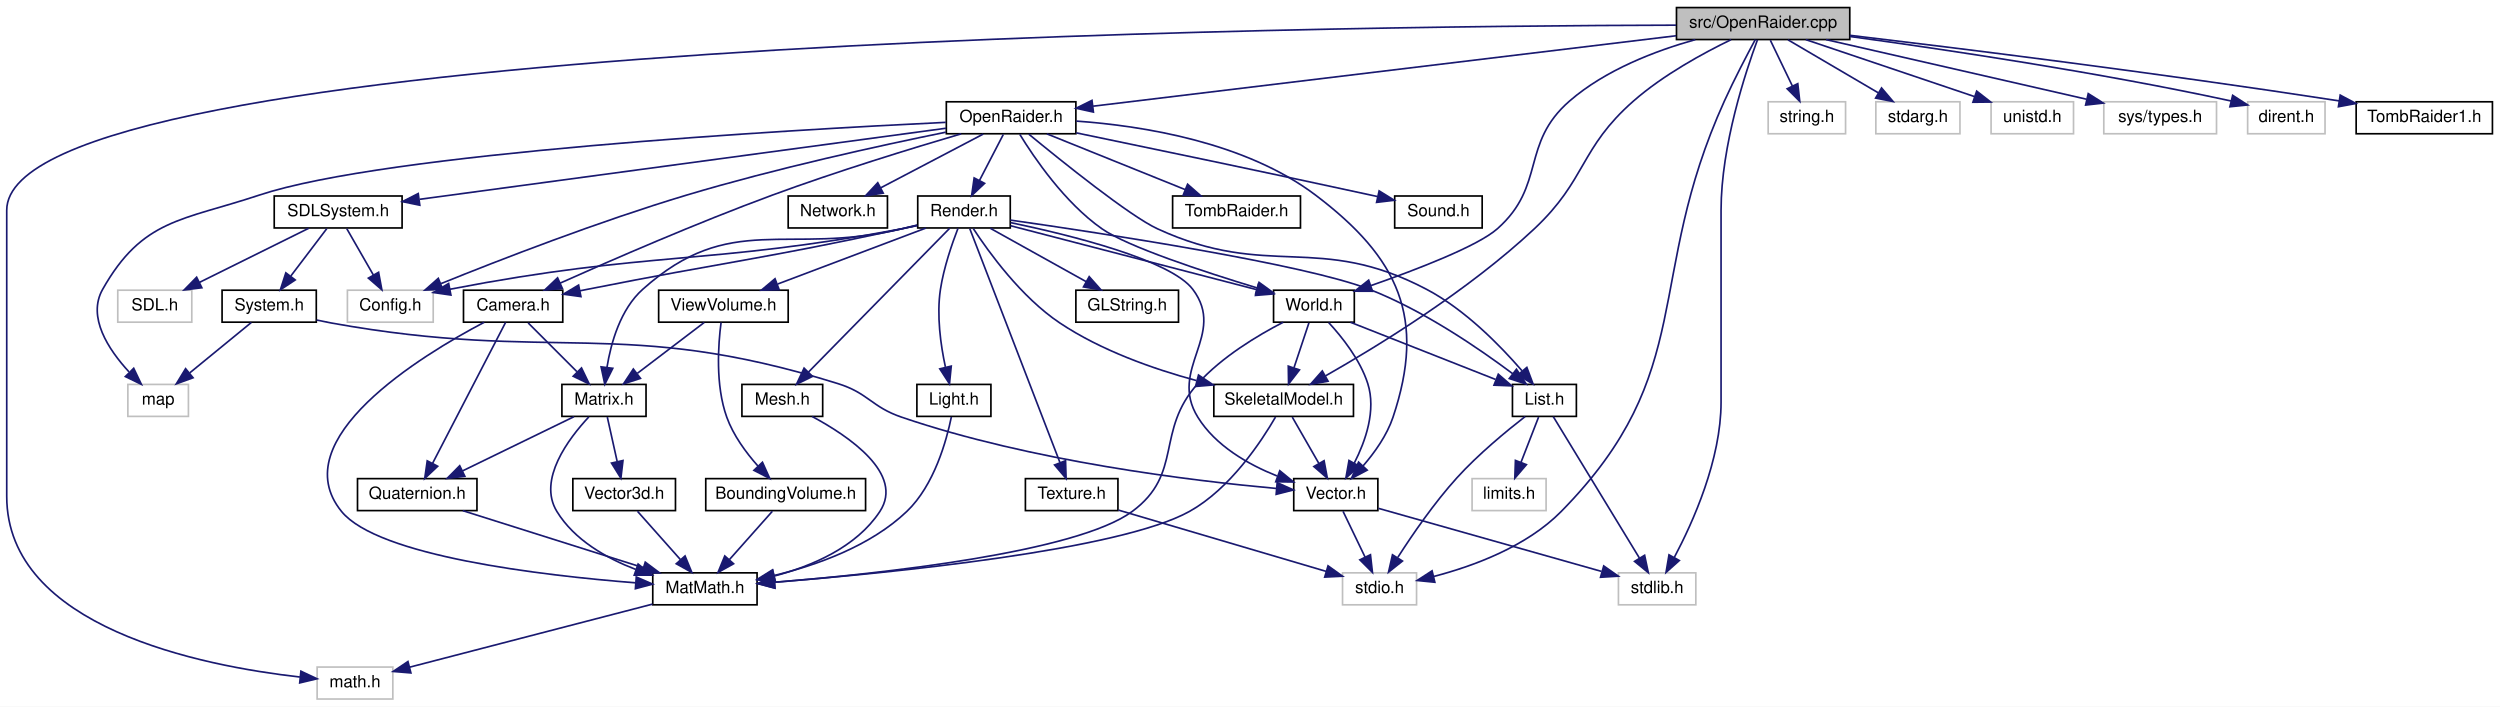
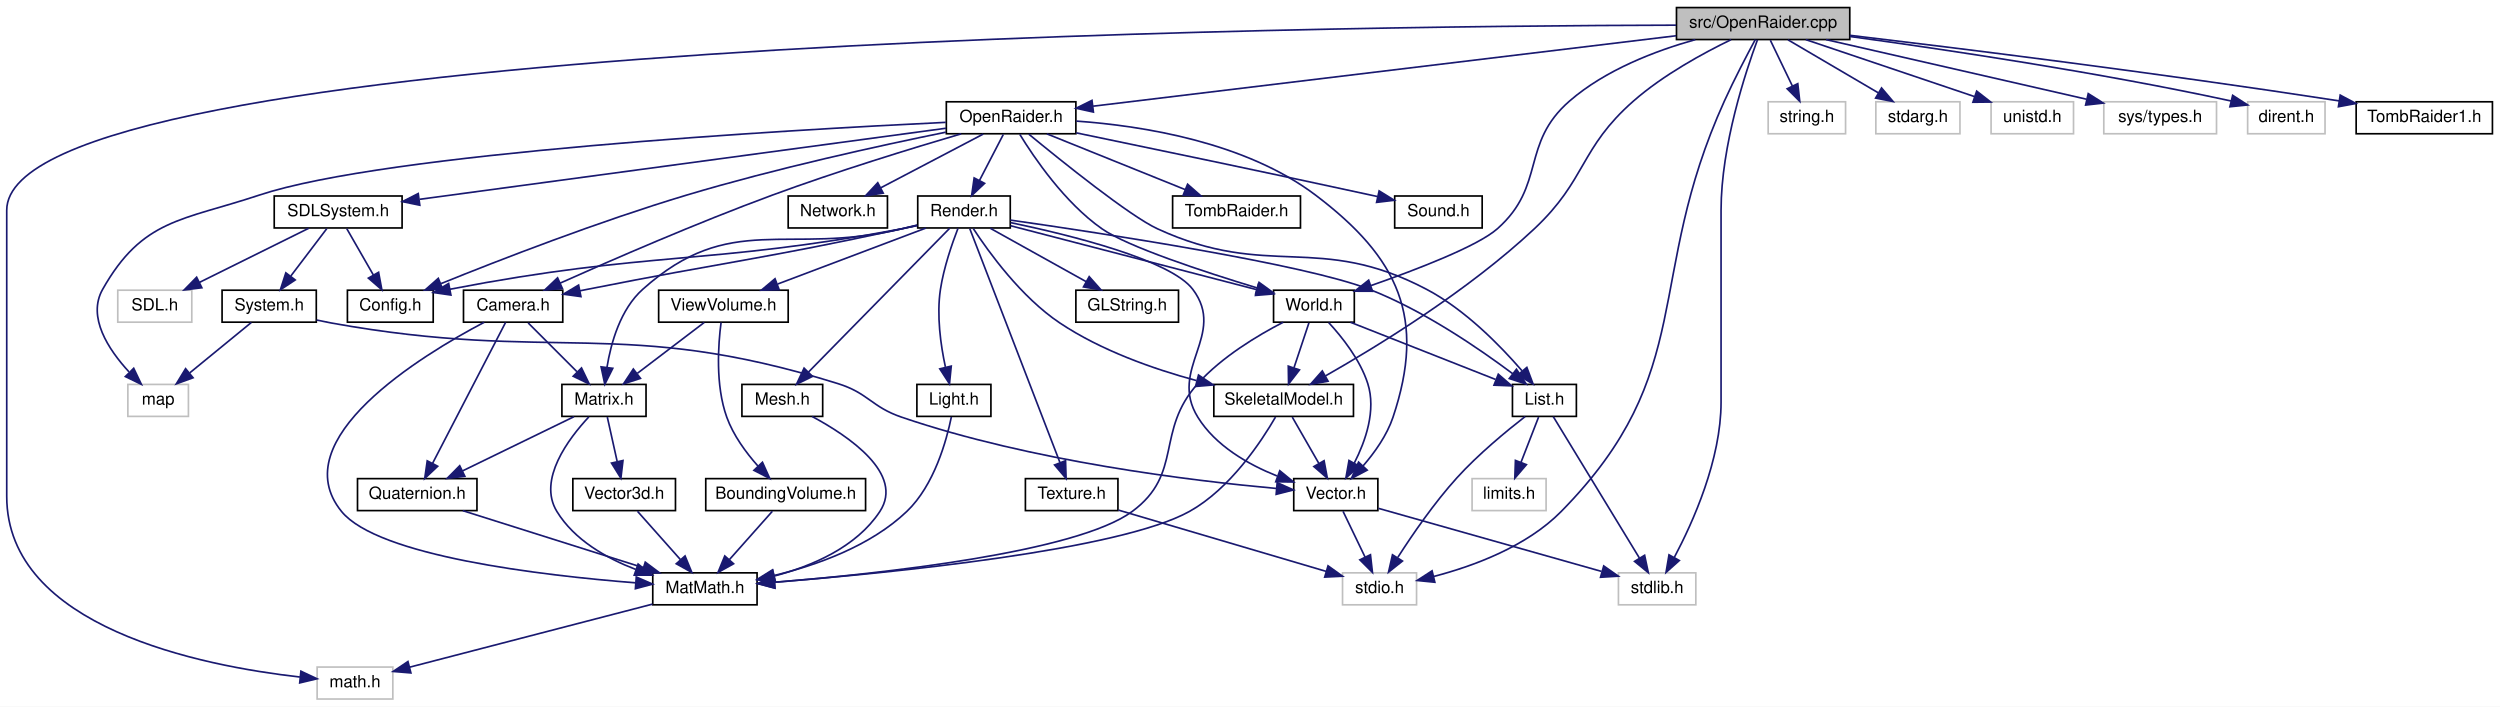
<svg xmlns="http://www.w3.org/2000/svg" xmlns:xlink="http://www.w3.org/1999/xlink" width="1486pt" height="420pt" viewBox="0.00 0.00 1486.00 420.00">
  <g id="graph0" class="graph" transform="scale(1 1) rotate(0) translate(4 416)">
    <polygon fill="white" stroke="none" points="-4,4 -4,-416 1482,-416 1482,4 -4,4" />
    <g id="node1" class="node">
      <polygon fill="#bfbfbf" stroke="black" points="992.5,-392.5 992.5,-411.5 1095.5,-411.5 1095.5,-392.5 992.5,-392.5" />
      <text text-anchor="middle" x="1044" y="-399.5" font-family="Helvetica,sans-Serif" font-size="10.00">src/OpenRaider.cpp</text>
    </g>
    <g id="node2" class="node">
      <polygon fill="white" stroke="#bfbfbf" points="958,-56.5 958,-75.5 1004,-75.5 1004,-56.5 958,-56.5" />
      <text text-anchor="middle" x="981" y="-63.5" font-family="Helvetica,sans-Serif" font-size="10.00">stdlib.h</text>
    </g>
    <g id="edge1" class="edge">
      <path fill="none" stroke="midnightblue" d="M1040.63,-392.313C1033.8,-373.923 1019,-329.581 1019,-291 1019,-291 1019,-291 1019,-177 1019,-142.813 1002.4,-105.764 991.143,-84.571" />
      <polygon fill="midnightblue" stroke="midnightblue" points="994.181,-82.832 986.284,-75.769 988.053,-86.215 994.181,-82.832" />
    </g>
    <g id="node3" class="node">
      <polygon fill="white" stroke="#bfbfbf" points="1047,-336.5 1047,-355.5 1093,-355.5 1093,-336.5 1047,-336.5" />
      <text text-anchor="middle" x="1070" y="-343.5" font-family="Helvetica,sans-Serif" font-size="10.00">string.h</text>
    </g>
    <g id="edge2" class="edge">
      <path fill="none" stroke="midnightblue" d="M1048.29,-392.083C1051.85,-384.691 1057.02,-373.953 1061.42,-364.811" />
      <polygon fill="midnightblue" stroke="midnightblue" points="1064.6,-366.279 1065.79,-355.751 1058.29,-363.243 1064.6,-366.279" />
    </g>
    <g id="node4" class="node">
      <polygon fill="white" stroke="#bfbfbf" points="794,-56.5 794,-75.5 838,-75.5 838,-56.5 794,-56.5" />
      <text text-anchor="middle" x="816" y="-63.5" font-family="Helvetica,sans-Serif" font-size="10.00">stdio.h</text>
    </g>
    <g id="edge3" class="edge">
      <path fill="none" stroke="midnightblue" d="M1039.35,-392.491C1034.52,-383.528 1026.87,-368.947 1021,-356 972.836,-249.703 1005.84,-195.193 924,-112 903.526,-91.187 871.998,-79.56 848.282,-73.365" />
      <polygon fill="midnightblue" stroke="midnightblue" points="848.871,-69.906 838.328,-70.959 847.226,-76.71 848.871,-69.906" />
    </g>
    <g id="node5" class="node">
      <polygon fill="white" stroke="#bfbfbf" points="1111,-336.5 1111,-355.5 1161,-355.5 1161,-336.5 1111,-336.5" />
      <text text-anchor="middle" x="1136" y="-343.5" font-family="Helvetica,sans-Serif" font-size="10.00">stdarg.h</text>
    </g>
    <g id="edge4" class="edge">
      <path fill="none" stroke="midnightblue" d="M1058.78,-392.324C1073.27,-383.822 1095.57,-370.729 1112.49,-360.797" />
      <polygon fill="midnightblue" stroke="midnightblue" points="1114.4,-363.735 1121.26,-355.655 1110.86,-357.698 1114.4,-363.735" />
    </g>
    <g id="node6" class="node">
      <polygon fill="white" stroke="#bfbfbf" points="1179.5,-336.5 1179.5,-355.5 1228.5,-355.5 1228.5,-336.5 1179.5,-336.5" />
      <text text-anchor="middle" x="1204" y="-343.5" font-family="Helvetica,sans-Serif" font-size="10.00">unistd.h</text>
    </g>
    <g id="edge5" class="edge">
      <path fill="none" stroke="midnightblue" d="M1069.35,-392.444C1096.43,-383.306 1139.5,-368.769 1169.62,-358.604" />
      <polygon fill="midnightblue" stroke="midnightblue" points="1170.94,-361.853 1179.29,-355.339 1168.7,-355.221 1170.94,-361.853" />
    </g>
    <g id="node7" class="node">
      <polygon fill="white" stroke="#bfbfbf" points="184.5,-0.5 184.5,-19.5 229.5,-19.5 229.5,-0.5 184.5,-0.5" />
      <text text-anchor="middle" x="207" y="-7.5" font-family="Helvetica,sans-Serif" font-size="10.00">math.h</text>
    </g>
    <g id="edge6" class="edge">
      <path fill="none" stroke="midnightblue" d="M992.228,-401.044C781.57,-400.551 0,-391.923 0,-291 0,-291 0,-291 0,-121 0,-43.035 115.924,-20.157 174.27,-13.58" />
      <polygon fill="midnightblue" stroke="midnightblue" points="174.864,-17.038 184.453,-12.532 174.148,-10.074 174.864,-17.038" />
    </g>
    <g id="node8" class="node">
      <polygon fill="white" stroke="#bfbfbf" points="1246.5,-336.5 1246.5,-355.5 1313.5,-355.5 1313.5,-336.5 1246.5,-336.5" />
      <text text-anchor="middle" x="1280" y="-343.5" font-family="Helvetica,sans-Serif" font-size="10.00">sys/types.h</text>
    </g>
    <g id="edge7" class="edge">
      <path fill="none" stroke="midnightblue" d="M1081.39,-392.444C1123.48,-382.815 1191.76,-367.191 1236.27,-357.005" />
      <polygon fill="midnightblue" stroke="midnightblue" points="1237.25,-360.371 1246.22,-354.729 1235.69,-353.548 1237.25,-360.371" />
    </g>
    <g id="node9" class="node">
      <polygon fill="white" stroke="#bfbfbf" points="1332,-336.5 1332,-355.5 1378,-355.5 1378,-336.5 1332,-336.5" />
      <text text-anchor="middle" x="1355" y="-343.5" font-family="Helvetica,sans-Serif" font-size="10.00">dirent.h</text>
    </g>
    <g id="edge8" class="edge">
      <path fill="none" stroke="midnightblue" d="M1095.54,-394.32C1151.58,-386.672 1243.64,-372.979 1322,-356 1322.1,-355.978 1322.2,-355.956 1322.31,-355.934" />
      <polygon fill="midnightblue" stroke="midnightblue" points="1323.09,-359.345 1332,-353.607 1321.46,-352.538 1323.09,-359.345" />
    </g>
    <g id="node10" class="node">
      <g id="a_node10">
        <a xlink:href="_world_8h.html" target="_top" xlink:title="The game world (model) ">
          <polygon fill="white" stroke="black" points="753,-224.5 753,-243.5 801,-243.5 801,-224.5 753,-224.5" />
          <text text-anchor="middle" x="777" y="-231.5" font-family="Helvetica,sans-Serif" font-size="10.00">World.h</text>
        </a>
      </g>
    </g>
    <g id="edge9" class="edge">
      <path fill="none" stroke="midnightblue" d="M1003.7,-392.453C979.834,-385.754 950.217,-374.402 929,-356 899.681,-330.572 915.082,-305.699 886,-280 874.386,-269.737 838.383,-255.873 810.902,-246.258" />
      <polygon fill="midnightblue" stroke="midnightblue" points="811.818,-242.872 801.224,-242.922 809.537,-249.49 811.818,-242.872" />
    </g>
    <g id="node11" class="node">
      <g id="a_node11">
        <a xlink:href="_skeletal_model_8h.html" target="_top" xlink:title="This is the factored out skeletal model class. ">
          <polygon fill="white" stroke="black" points="717.5,-168.5 717.5,-187.5 800.5,-187.5 800.5,-168.5 717.5,-168.5" />
          <text text-anchor="middle" x="759" y="-175.5" font-family="Helvetica,sans-Serif" font-size="10.00">SkeletalModel.h</text>
        </a>
      </g>
    </g>
    <g id="edge22" class="edge">
      <path fill="none" stroke="midnightblue" d="M1024.96,-392.436C1008.52,-384.47 984.697,-371.515 967,-356 934.845,-327.811 939.195,-309.247 908,-280 868.745,-243.196 814.888,-210.209 783.832,-192.554" />
      <polygon fill="midnightblue" stroke="midnightblue" points="785.401,-189.421 774.967,-187.58 781.975,-195.526 785.401,-189.421" />
    </g>
    <g id="node16" class="node">
      <g id="a_node16">
        <a xlink:href="_tomb_raider1_8h.html" target="_top" xlink:title="Tomb Raider 1 items and states. ">
          <polygon fill="white" stroke="black" points="1396.5,-336.5 1396.5,-355.5 1477.5,-355.5 1477.5,-336.5 1396.5,-336.5" />
          <text text-anchor="middle" x="1437" y="-343.5" font-family="Helvetica,sans-Serif" font-size="10.00">TombRaider1.h</text>
        </a>
      </g>
    </g>
    <g id="edge23" class="edge">
      <path fill="none" stroke="midnightblue" d="M1095.54,-395.015C1160.77,-387.267 1276.83,-372.908 1386.46,-356.017" />
      <polygon fill="midnightblue" stroke="midnightblue" points="1387.02,-359.472 1396.37,-354.481 1385.95,-352.554 1387.02,-359.472" />
    </g>
    <g id="node17" class="node">
      <g id="a_node17">
        <a xlink:href="_open_raider_8h.html" target="_top" xlink:title="Main Game Singleton. ">
          <polygon fill="white" stroke="black" points="558.5,-336.5 558.5,-355.5 635.5,-355.5 635.5,-336.5 558.5,-336.5" />
          <text text-anchor="middle" x="597" y="-343.5" font-family="Helvetica,sans-Serif" font-size="10.00">OpenRaider.h</text>
        </a>
      </g>
    </g>
    <g id="edge24" class="edge">
      <path fill="none" stroke="midnightblue" d="M992.287,-394.753C905.256,-384.239 730.712,-363.153 645.729,-352.887" />
      <polygon fill="midnightblue" stroke="midnightblue" points="645.923,-349.385 635.575,-351.66 645.084,-356.334 645.923,-349.385" />
    </g>
    <g id="edge10" class="edge">
      <path fill="none" stroke="midnightblue" d="M774.028,-224.083C771.616,-216.849 768.136,-206.409 765.132,-197.397" />
      <polygon fill="midnightblue" stroke="midnightblue" points="768.4,-196.131 761.917,-187.751 761.759,-198.345 768.4,-196.131" />
    </g>
    <g id="node12" class="node">
      <g id="a_node12">
        <a xlink:href="_vector_8h.html" target="_top" xlink:title="Template Vector. ">
          <polygon fill="white" stroke="black" points="765,-112.5 765,-131.5 815,-131.5 815,-112.5 765,-112.5" />
          <text text-anchor="middle" x="790" y="-119.5" font-family="Helvetica,sans-Serif" font-size="10.00">Vector.h</text>
        </a>
      </g>
    </g>
    <g id="edge20" class="edge">
      <path fill="none" stroke="midnightblue" d="M785.751,-224.286C793.563,-215.84 804.451,-202.246 809,-188 814.073,-172.114 807.691,-153.877 800.991,-140.771" />
      <polygon fill="midnightblue" stroke="midnightblue" points="803.94,-138.876 795.99,-131.873 797.838,-142.306 803.94,-138.876" />
    </g>
    <g id="node13" class="node">
      <g id="a_node13">
        <a xlink:href="_mat_math_8h.html" target="_top" xlink:title="Vector and Matrix math. ">
          <polygon fill="white" stroke="black" points="384,-56.5 384,-75.5 446,-75.5 446,-56.5 384,-56.5" />
          <text text-anchor="middle" x="415" y="-63.5" font-family="Helvetica,sans-Serif" font-size="10.00">MatMath.h</text>
        </a>
      </g>
    </g>
    <g id="edge21" class="edge">
      <path fill="none" stroke="midnightblue" d="M758.694,-224.44C743.583,-216.646 722.362,-203.936 708,-188 682.583,-159.798 699.542,-134.551 669,-112 635.896,-87.558 519.431,-75.018 456.345,-69.888" />
      <polygon fill="midnightblue" stroke="midnightblue" points="456.573,-66.395 446.329,-69.1 456.024,-73.374 456.573,-66.395" />
    </g>
    <g id="node14" class="node">
      <g id="a_node14">
        <a xlink:href="_list_8h.html" target="_top" xlink:title="Template list. ">
          <polygon fill="white" stroke="black" points="895,-168.5 895,-187.5 933,-187.5 933,-168.5 895,-168.5" />
          <text text-anchor="middle" x="914" y="-175.5" font-family="Helvetica,sans-Serif" font-size="10.00">List.h</text>
        </a>
      </g>
    </g>
    <g id="edge16" class="edge">
      <path fill="none" stroke="midnightblue" d="M798.708,-224.444C822.021,-215.255 859.184,-200.606 884.991,-190.434" />
      <polygon fill="midnightblue" stroke="midnightblue" points="886.589,-193.567 894.609,-186.643 884.022,-187.054 886.589,-193.567" />
    </g>
    <g id="edge11" class="edge">
      <path fill="none" stroke="midnightblue" d="M764.119,-168.083C768.408,-160.613 774.658,-149.724 779.942,-140.52" />
      <polygon fill="midnightblue" stroke="midnightblue" points="783.033,-142.166 784.976,-131.751 776.962,-138.681 783.033,-142.166" />
    </g>
    <g id="edge14" class="edge">
      <path fill="none" stroke="midnightblue" d="M754.16,-168.097C745.805,-153.674 727.216,-125.46 703,-112 661.453,-88.906 525.798,-75.474 456.523,-69.959" />
      <polygon fill="midnightblue" stroke="midnightblue" points="456.643,-66.458 446.401,-69.172 456.1,-73.437 456.643,-66.458" />
    </g>
    <g id="edge12" class="edge">
      <path fill="none" stroke="midnightblue" d="M815.363,-113.829C849.497,-104.179 910.274,-86.996 947.952,-76.343" />
      <polygon fill="midnightblue" stroke="midnightblue" points="949.255,-79.612 957.925,-73.524 947.35,-72.876 949.255,-79.612" />
    </g>
    <g id="edge13" class="edge">
      <path fill="none" stroke="midnightblue" d="M794.293,-112.083C797.852,-104.691 803.022,-93.953 807.424,-84.811" />
      <polygon fill="midnightblue" stroke="midnightblue" points="810.602,-86.279 811.787,-75.751 804.295,-83.243 810.602,-86.279" />
    </g>
    <g id="edge15" class="edge">
      <path fill="none" stroke="midnightblue" d="M383.86,-56.916C345.056,-46.841 279.055,-29.707 239.588,-19.46" />
      <polygon fill="midnightblue" stroke="midnightblue" points="240.24,-16.014 229.681,-16.888 238.481,-22.789 240.24,-16.014" />
    </g>
    <g id="edge17" class="edge">
      <path fill="none" stroke="midnightblue" d="M919.257,-168.368C930.265,-150.296 955.92,-108.176 970.458,-84.307" />
      <polygon fill="midnightblue" stroke="midnightblue" points="973.554,-85.953 975.767,-75.591 967.576,-82.311 973.554,-85.953" />
    </g>
    <g id="edge19" class="edge">
      <path fill="none" stroke="midnightblue" d="M902.545,-168.408C891.51,-159.839 874.673,-145.972 862,-132 848.547,-117.168 835.592,-98.311 826.878,-84.733" />
      <polygon fill="midnightblue" stroke="midnightblue" points="829.619,-82.517 821.335,-75.911 823.692,-86.241 829.619,-82.517" />
    </g>
    <g id="node15" class="node">
      <polygon fill="white" stroke="#bfbfbf" points="871,-112.5 871,-131.5 915,-131.5 915,-112.5 871,-112.5" />
      <text text-anchor="middle" x="893" y="-119.5" font-family="Helvetica,sans-Serif" font-size="10.00">limits.h</text>
    </g>
    <g id="edge18" class="edge">
      <path fill="none" stroke="midnightblue" d="M910.532,-168.083C907.688,-160.77 903.571,-150.181 900.04,-141.103" />
      <polygon fill="midnightblue" stroke="midnightblue" points="903.29,-139.803 896.403,-131.751 896.766,-142.34 903.29,-139.803" />
    </g>
    <g id="edge66" class="edge">
      <path fill="none" stroke="midnightblue" d="M602.162,-336.139C610.66,-322.281 628.879,-295.471 651,-280 666.158,-269.399 711.222,-254.572 743.116,-244.879" />
      <polygon fill="midnightblue" stroke="midnightblue" points="744.382,-248.153 752.953,-241.925 742.369,-241.449 744.382,-248.153" />
    </g>
    <g id="edge28" class="edge">
      <path fill="none" stroke="midnightblue" d="M635.734,-344.029C675.176,-341.202 736.296,-331.55 778,-300 827.546,-262.517 843.751,-226.904 824,-168 820.396,-157.251 813.097,-147.02 806.183,-139.038" />
      <polygon fill="midnightblue" stroke="midnightblue" points="808.655,-136.556 799.288,-131.605 803.523,-141.317 808.655,-136.556" />
    </g>
    <g id="edge27" class="edge">
      <path fill="none" stroke="midnightblue" d="M607.511,-336.263C626.842,-320.347 667.559,-287.57 684,-280 750.208,-249.516 779.512,-277.971 844,-244 866.814,-231.982 887.737,-210.585 900.651,-195.635" />
      <polygon fill="midnightblue" stroke="midnightblue" points="903.557,-197.615 907.282,-187.697 898.185,-193.127 903.557,-197.615" />
    </g>
    <g id="node18" class="node">
      <polygon fill="white" stroke="#bfbfbf" points="72,-168.5 72,-187.5 108,-187.5 108,-168.5 72,-168.5" />
      <text text-anchor="middle" x="90" y="-175.5" font-family="Helvetica,sans-Serif" font-size="10.00">map</text>
    </g>
    <g id="edge25" class="edge">
      <path fill="none" stroke="midnightblue" d="M558.161,-343.276C463.931,-338.744 225.396,-325.083 150,-300 104.219,-284.769 80.739,-286.004 57,-244 47.718,-227.576 60.434,-208.241 72.677,-194.953" />
      <polygon fill="midnightblue" stroke="midnightblue" points="75.475,-197.103 80.038,-187.541 70.508,-192.17 75.475,-197.103" />
    </g>
    <g id="node19" class="node">
-       <polygon fill="white" stroke="#bfbfbf" points="202.5,-224.5 202.5,-243.5 253.5,-243.5 253.5,-224.5 202.5,-224.5" />
-       <text text-anchor="middle" x="228" y="-231.5" font-family="Helvetica,sans-Serif" font-size="10.00">Config.h</text>
+       <g id="a_node19">
+         <a xlink:href="_config_8h.html" target="_top" xlink:title="Config.h">
+           <polygon fill="white" stroke="black" points="202.5,-224.5 202.5,-243.5 253.5,-243.5 253.5,-224.5 202.5,-224.5" />
+           <text text-anchor="middle" x="228" y="-231.5" font-family="Helvetica,sans-Serif" font-size="10.00">Config.h</text>
+         </a>
+       </g>
    </g>
    <g id="edge26" class="edge">
      <path fill="none" stroke="midnightblue" d="M558.178,-337.434C518.937,-329.441 456.728,-315.817 404,-300 351.893,-284.37 292.865,-261.468 258.125,-247.436" />
      <polygon fill="midnightblue" stroke="midnightblue" points="259.159,-244.078 248.577,-243.555 256.523,-250.563 259.159,-244.078" />
    </g>
    <g id="node20" class="node">
      <g id="a_node20">
        <a xlink:href="_tomb_raider_8h.html" target="_top" xlink:title="Loads maps, meshes, textures... ">
          <polygon fill="white" stroke="black" points="693,-280.5 693,-299.5 769,-299.5 769,-280.5 693,-280.5" />
          <text text-anchor="middle" x="731" y="-287.5" font-family="Helvetica,sans-Serif" font-size="10.00">TombRaider.h</text>
        </a>
      </g>
    </g>
    <g id="edge29" class="edge">
      <path fill="none" stroke="midnightblue" d="M618.233,-336.444C640.384,-327.517 675.319,-313.439 700.436,-303.317" />
      <polygon fill="midnightblue" stroke="midnightblue" points="701.9,-306.501 709.867,-299.516 699.283,-300.008 701.9,-306.501" />
    </g>
    <g id="node21" class="node">
      <g id="a_node21">
        <a xlink:href="_camera_8h.html" target="_top" xlink:title="OpenGL camera class. ">
          <polygon fill="white" stroke="black" points="271.5,-224.5 271.5,-243.5 330.5,-243.5 330.5,-224.5 271.5,-224.5" />
          <text text-anchor="middle" x="301" y="-231.5" font-family="Helvetica,sans-Serif" font-size="10.00">Camera.h</text>
        </a>
      </g>
    </g>
    <g id="edge30" class="edge">
      <path fill="none" stroke="midnightblue" d="M567.359,-336.478C538.444,-327.961 493.339,-314.131 455,-300 410.282,-283.517 359.562,-261.433 328.943,-247.716" />
      <polygon fill="midnightblue" stroke="midnightblue" points="330.297,-244.488 319.742,-243.575 327.424,-250.871 330.297,-244.488" />
    </g>
    <g id="node25" class="node">
      <g id="a_node25">
        <a xlink:href="_render_8h.html" target="_top" xlink:title="OpenRaider Renderer class. ">
          <polygon fill="white" stroke="black" points="541.5,-280.5 541.5,-299.5 596.5,-299.5 596.5,-280.5 541.5,-280.5" />
          <text text-anchor="middle" x="569" y="-287.5" font-family="Helvetica,sans-Serif" font-size="10.00">Render.h</text>
        </a>
      </g>
    </g>
    <g id="edge39" class="edge">
      <path fill="none" stroke="midnightblue" d="M592.376,-336.083C588.544,-328.691 582.976,-317.953 578.235,-308.811" />
      <polygon fill="midnightblue" stroke="midnightblue" points="581.248,-307.018 573.538,-299.751 575.034,-310.24 581.248,-307.018" />
    </g>
    <g id="node32" class="node">
      <g id="a_node32">
        <a xlink:href="_sound_8h.html" target="_top" xlink:title="This is the audio manager Header. ">
          <polygon fill="white" stroke="black" points="825,-280.5 825,-299.5 877,-299.5 877,-280.5 825,-280.5" />
          <text text-anchor="middle" x="851" y="-287.5" font-family="Helvetica,sans-Serif" font-size="10.00">Sound.h</text>
        </a>
      </g>
    </g>
    <g id="edge58" class="edge">
      <path fill="none" stroke="midnightblue" d="M635.695,-337.034C678.584,-328.164 749.79,-313.321 811,-300 812.252,-299.728 813.526,-299.449 814.812,-299.166" />
      <polygon fill="midnightblue" stroke="midnightblue" points="815.757,-302.542 824.762,-296.959 814.241,-295.708 815.757,-302.542" />
    </g>
    <g id="node33" class="node">
      <g id="a_node33">
        <a xlink:href="_s_d_l_system_8h.html" target="_top" xlink:title="SDL System interface implementation. ">
          <polygon fill="white" stroke="black" points="159,-280.5 159,-299.5 235,-299.5 235,-280.5 159,-280.5" />
          <text text-anchor="middle" x="197" y="-287.5" font-family="Helvetica,sans-Serif" font-size="10.00">SDLSystem.h</text>
        </a>
      </g>
    </g>
    <g id="edge59" class="edge">
      <path fill="none" stroke="midnightblue" d="M558.283,-339.773C484.916,-329.869 325.81,-308.389 245.481,-297.545" />
      <polygon fill="midnightblue" stroke="midnightblue" points="245.53,-294.02 235.152,-296.151 244.594,-300.957 245.53,-294.02" />
    </g>
    <g id="node36" class="node">
      <g id="a_node36">
        <a xlink:href="_network_8h.html" target="_top" xlink:title="Networking Singleton class. ">
          <polygon fill="white" stroke="black" points="464.5,-280.5 464.5,-299.5 523.5,-299.5 523.5,-280.5 464.5,-280.5" />
          <text text-anchor="middle" x="494" y="-287.5" font-family="Helvetica,sans-Serif" font-size="10.00">Network.h</text>
        </a>
      </g>
    </g>
    <g id="edge65" class="edge">
      <path fill="none" stroke="midnightblue" d="M580.451,-336.324C564.008,-327.703 538.565,-314.364 519.532,-304.386" />
      <polygon fill="midnightblue" stroke="midnightblue" points="520.989,-301.198 510.508,-299.655 517.739,-307.398 520.989,-301.198" />
    </g>
    <g id="edge31" class="edge">
      <path fill="none" stroke="midnightblue" d="M283.796,-224.431C246.498,-204.754 164.246,-154.741 199,-112 220.613,-85.42 317.471,-74.015 373.876,-69.555" />
      <polygon fill="midnightblue" stroke="midnightblue" points="374.2,-73.041 383.91,-68.801 373.676,-66.06 374.2,-73.041" />
    </g>
    <g id="node22" class="node">
      <g id="a_node22">
        <a xlink:href="_matrix_8h.html" target="_top" xlink:title="3D Matrix ">
          <polygon fill="white" stroke="black" points="330,-168.5 330,-187.5 380,-187.5 380,-168.5 330,-168.5" />
          <text text-anchor="middle" x="355" y="-175.5" font-family="Helvetica,sans-Serif" font-size="10.00">Matrix.h</text>
        </a>
      </g>
    </g>
    <g id="edge32" class="edge">
      <path fill="none" stroke="midnightblue" d="M309.917,-224.083C317.78,-216.22 329.431,-204.569 338.919,-195.081" />
      <polygon fill="midnightblue" stroke="midnightblue" points="341.653,-197.297 346.249,-187.751 336.703,-192.347 341.653,-197.297" />
    </g>
    <g id="node23" class="node">
      <g id="a_node23">
        <a xlink:href="_quaternion_8h.html" target="_top" xlink:title="Quaternion. ">
          <polygon fill="white" stroke="black" points="208.5,-112.5 208.5,-131.5 279.5,-131.5 279.5,-112.5 208.5,-112.5" />
          <text text-anchor="middle" x="244" y="-119.5" font-family="Helvetica,sans-Serif" font-size="10.00">Quaternion.h</text>
        </a>
      </g>
    </g>
    <g id="edge38" class="edge">
      <path fill="none" stroke="midnightblue" d="M296.527,-224.368C287.204,-206.376 265.531,-164.55 253.134,-140.627" />
      <polygon fill="midnightblue" stroke="midnightblue" points="256.16,-138.86 248.452,-131.591 249.945,-142.081 256.16,-138.86" />
    </g>
    <g id="edge33" class="edge">
      <path fill="none" stroke="midnightblue" d="M346.01,-168.203C333.99,-155.337 315.458,-130.866 327,-112 337.352,-95.08 356.297,-84.265 373.965,-77.492" />
      <polygon fill="midnightblue" stroke="midnightblue" points="375.299,-80.733 383.586,-74.132 372.991,-74.125 375.299,-80.733" />
    </g>
    <g id="edge34" class="edge">
      <path fill="none" stroke="midnightblue" d="M337.166,-168.324C319.284,-159.625 291.525,-146.12 270.954,-136.113" />
      <polygon fill="midnightblue" stroke="midnightblue" points="272.313,-132.882 261.79,-131.655 269.251,-139.177 272.313,-132.882" />
    </g>
    <g id="node24" class="node">
      <g id="a_node24">
        <a xlink:href="_vector3d_8h.html" target="_top" xlink:title="3D Math vector ">
          <polygon fill="white" stroke="black" points="336.5,-112.5 336.5,-131.5 397.5,-131.5 397.5,-112.5 336.5,-112.5" />
          <text text-anchor="middle" x="367" y="-119.5" font-family="Helvetica,sans-Serif" font-size="10.00">Vector3d.h</text>
        </a>
      </g>
    </g>
    <g id="edge36" class="edge">
      <path fill="none" stroke="midnightblue" d="M356.982,-168.083C358.572,-160.927 360.859,-150.635 362.846,-141.691" />
      <polygon fill="midnightblue" stroke="midnightblue" points="366.303,-142.272 365.055,-131.751 359.469,-140.754 366.303,-142.272" />
    </g>
    <g id="edge35" class="edge">
      <path fill="none" stroke="midnightblue" d="M271.095,-112.444C299.988,-103.32 345.925,-88.813 378.105,-78.651" />
      <polygon fill="midnightblue" stroke="midnightblue" points="379.549,-81.865 388.031,-75.516 377.441,-75.19 379.549,-81.865" />
    </g>
    <g id="edge37" class="edge">
      <path fill="none" stroke="midnightblue" d="M374.926,-112.083C381.846,-104.298 392.065,-92.802 400.452,-83.367" />
      <polygon fill="midnightblue" stroke="midnightblue" points="403.194,-85.55 407.221,-75.751 397.962,-80.9 403.194,-85.55" />
    </g>
    <g id="edge50" class="edge">
      <path fill="none" stroke="midnightblue" d="M596.621,-281.829C634.416,-272.017 702.206,-254.418 743.053,-243.813" />
      <polygon fill="midnightblue" stroke="midnightblue" points="744.023,-247.177 752.823,-241.277 742.264,-240.402 744.023,-247.177" />
    </g>
    <g id="edge51" class="edge">
      <path fill="none" stroke="midnightblue" d="M574.539,-280.106C583.633,-266.203 603.03,-239.332 626,-224 650.432,-207.692 681.332,-196.766 707.198,-189.769" />
      <polygon fill="midnightblue" stroke="midnightblue" points="708.397,-193.074 717.205,-187.187 706.648,-186.296 708.397,-193.074" />
    </g>
    <g id="edge42" class="edge">
      <path fill="none" stroke="midnightblue" d="M596.686,-283.685C632.491,-276.197 691.836,-261.484 705,-244 725.333,-216.994 690.211,-196.745 708,-168 718.501,-151.032 737.814,-139.985 755.061,-133.084" />
      <polygon fill="midnightblue" stroke="midnightblue" points="756.705,-136.21 764.894,-129.487 754.3,-129.636 756.705,-136.21" />
    </g>
    <g id="edge41" class="edge">
      <path fill="none" stroke="midnightblue" d="M596.523,-285.179C651.127,-277.384 771.234,-259.107 810,-244 842.143,-231.474 875.258,-208.766 895.24,-193.783" />
      <polygon fill="midnightblue" stroke="midnightblue" points="897.383,-196.55 903.202,-187.696 893.131,-190.989 897.383,-196.55" />
    </g>
    <g id="edge40" class="edge">
      <path fill="none" stroke="midnightblue" d="M541.188,-281.9C538.098,-281.211 534.989,-280.561 532,-280 416.154,-258.251 382.514,-267.038 263.407,-244.068" />
      <polygon fill="midnightblue" stroke="midnightblue" points="264.026,-240.622 253.539,-242.13 262.678,-247.491 264.026,-240.622" />
    </g>
    <g id="edge56" class="edge">
      <path fill="none" stroke="midnightblue" d="M541.153,-282.073C538.07,-281.352 534.971,-280.647 532,-280 449.301,-261.993 428.017,-260.481 345,-244 343.566,-243.715 342.106,-243.424 340.632,-243.129" />
      <polygon fill="midnightblue" stroke="midnightblue" points="341.307,-239.695 330.813,-241.147 339.922,-246.556 341.307,-239.695" />
    </g>
    <g id="edge43" class="edge">
      <path fill="none" stroke="midnightblue" d="M541.126,-282.192C538.048,-281.448 534.958,-280.705 532,-280 463.628,-263.693 430.37,-290.883 378,-244 364.781,-232.166 359.159,-212.246 356.768,-197.57" />
      <polygon fill="midnightblue" stroke="midnightblue" points="360.233,-197.069 355.498,-187.591 353.289,-197.953 360.233,-197.069" />
    </g>
    <g id="node26" class="node">
      <g id="a_node26">
        <a xlink:href="_view_volume_8h.html" target="_top" xlink:title="Viewing Volume for culling use. ">
          <polygon fill="white" stroke="black" points="387.5,-224.5 387.5,-243.5 464.5,-243.5 464.5,-224.5 387.5,-224.5" />
          <text text-anchor="middle" x="426" y="-231.5" font-family="Helvetica,sans-Serif" font-size="10.00">ViewVolume.h</text>
        </a>
      </g>
    </g>
    <g id="edge44" class="edge">
      <path fill="none" stroke="midnightblue" d="M546.341,-280.444C522.598,-271.478 485.091,-257.314 458.262,-247.183" />
      <polygon fill="midnightblue" stroke="midnightblue" points="459.144,-243.775 448.553,-243.516 456.671,-250.324 459.144,-243.775" />
    </g>
    <g id="node28" class="node">
      <g id="a_node28">
        <a xlink:href="_light_8h.html" target="_top" xlink:title="The GL light class. ">
          <polygon fill="white" stroke="black" points="541,-168.5 541,-187.5 585,-187.5 585,-168.5 541,-168.5" />
          <text text-anchor="middle" x="563" y="-175.5" font-family="Helvetica,sans-Serif" font-size="10.00">Light.h</text>
        </a>
      </g>
    </g>
    <g id="edge48" class="edge">
      <path fill="none" stroke="midnightblue" d="M565.4,-280.222C561.944,-271.285 556.967,-256.942 555,-244 552.648,-228.525 555.14,-210.895 557.945,-197.905" />
      <polygon fill="midnightblue" stroke="midnightblue" points="561.427,-198.396 560.378,-187.853 554.624,-196.749 561.427,-198.396" />
    </g>
    <g id="node29" class="node">
      <g id="a_node29">
        <a xlink:href="_mesh_8h.html" target="_top" xlink:title="OpenGL Mesh. ">
          <polygon fill="white" stroke="black" points="437,-168.5 437,-187.5 485,-187.5 485,-168.5 437,-168.5" />
          <text text-anchor="middle" x="461" y="-175.5" font-family="Helvetica,sans-Serif" font-size="10.00">Mesh.h</text>
        </a>
      </g>
    </g>
    <g id="edge52" class="edge">
      <path fill="none" stroke="midnightblue" d="M560.525,-280.368C542.387,-261.894 499.578,-218.293 476.457,-194.744" />
      <polygon fill="midnightblue" stroke="midnightblue" points="478.939,-192.275 469.435,-187.591 473.944,-197.179 478.939,-192.275" />
    </g>
    <g id="node30" class="node">
      <g id="a_node30">
        <a xlink:href="_texture_8h.html" target="_top" xlink:title="Texture registry. ">
          <polygon fill="white" stroke="black" points="605.5,-112.5 605.5,-131.5 660.5,-131.5 660.5,-112.5 605.5,-112.5" />
          <text text-anchor="middle" x="633" y="-119.5" font-family="Helvetica,sans-Serif" font-size="10.00">Texture.h</text>
        </a>
      </g>
    </g>
    <g id="edge54" class="edge">
      <path fill="none" stroke="midnightblue" d="M572.441,-280.075C582.559,-253.832 612.356,-176.545 626.015,-141.117" />
      <polygon fill="midnightblue" stroke="midnightblue" points="629.365,-142.158 629.697,-131.568 622.834,-139.64 629.365,-142.158" />
    </g>
    <g id="node31" class="node">
      <g id="a_node31">
        <a xlink:href="_g_l_string_8h.html" target="_top" xlink:title="Open GL rendering font/string class. ">
          <polygon fill="white" stroke="black" points="635.5,-224.5 635.5,-243.5 696.5,-243.5 696.5,-224.5 635.5,-224.5" />
          <text text-anchor="middle" x="666" y="-231.5" font-family="Helvetica,sans-Serif" font-size="10.00">GLString.h</text>
        </a>
      </g>
    </g>
    <g id="edge57" class="edge">
      <path fill="none" stroke="midnightblue" d="M584.585,-280.324C599.999,-271.743 623.812,-258.486 641.71,-248.522" />
      <polygon fill="midnightblue" stroke="midnightblue" points="643.419,-251.577 650.454,-243.655 640.014,-245.461 643.419,-251.577" />
    </g>
    <g id="edge45" class="edge">
      <path fill="none" stroke="midnightblue" d="M414.593,-224.324C403.891,-216.185 387.659,-203.839 374.837,-194.087" />
      <polygon fill="midnightblue" stroke="midnightblue" points="376.693,-191.102 366.615,-187.834 372.456,-196.673 376.693,-191.102" />
    </g>
    <g id="node27" class="node">
      <g id="a_node27">
        <a xlink:href="_bounding_volume_8h.html" target="_top" xlink:title="Bounding volume class for world/vis/culling/clipping/collision stuff. ">
          <polygon fill="white" stroke="black" points="415.5,-112.5 415.5,-131.5 510.5,-131.5 510.5,-112.5 415.5,-112.5" />
          <text text-anchor="middle" x="463" y="-119.5" font-family="Helvetica,sans-Serif" font-size="10.00">BoundingVolume.h</text>
        </a>
      </g>
    </g>
    <g id="edge46" class="edge">
      <path fill="none" stroke="midnightblue" d="M424.602,-224.27C422.92,-211.487 421.11,-187.118 428,-168 431.885,-157.219 439.415,-146.986 446.499,-139.009" />
      <polygon fill="midnightblue" stroke="midnightblue" points="449.2,-141.248 453.547,-131.586 444.123,-136.428 449.2,-141.248" />
    </g>
    <g id="edge47" class="edge">
      <path fill="none" stroke="midnightblue" d="M455.074,-112.083C448.154,-104.298 437.935,-92.802 429.548,-83.367" />
      <polygon fill="midnightblue" stroke="midnightblue" points="432.038,-80.9 422.779,-75.751 426.806,-85.55 432.038,-80.9" />
    </g>
    <g id="edge49" class="edge">
      <path fill="none" stroke="midnightblue" d="M561.485,-168.169C558.67,-154.353 551.365,-127.599 535,-112 513.388,-91.401 481.462,-80.032 455.973,-73.878" />
      <polygon fill="midnightblue" stroke="midnightblue" points="456.725,-70.46 446.202,-71.693 455.197,-77.291 456.725,-70.46" />
    </g>
    <g id="edge53" class="edge">
      <path fill="none" stroke="midnightblue" d="M478.734,-168.442C500.72,-156.627 533.615,-134.248 519,-112 505.075,-90.802 478.799,-79.542 456.144,-73.586" />
      <polygon fill="midnightblue" stroke="midnightblue" points="456.913,-70.172 446.376,-71.276 455.302,-76.984 456.913,-70.172" />
    </g>
    <g id="edge55" class="edge">
      <path fill="none" stroke="midnightblue" d="M660.794,-112.799C694.01,-102.997 749.463,-86.634 784.313,-76.35" />
      <polygon fill="midnightblue" stroke="midnightblue" points="785.389,-79.682 793.99,-73.495 783.408,-72.968 785.389,-79.682" />
    </g>
    <g id="edge61" class="edge">
      <path fill="none" stroke="midnightblue" d="M202.119,-280.083C206.408,-272.613 212.658,-261.724 217.942,-252.52" />
      <polygon fill="midnightblue" stroke="midnightblue" points="221.033,-254.166 222.976,-243.751 214.962,-250.681 221.033,-254.166" />
    </g>
    <g id="node34" class="node">
      <polygon fill="white" stroke="#bfbfbf" points="66,-224.5 66,-243.5 110,-243.5 110,-224.5 66,-224.5" />
      <text text-anchor="middle" x="88" y="-231.5" font-family="Helvetica,sans-Serif" font-size="10.00">SDL.h</text>
    </g>
    <g id="edge60" class="edge">
      <path fill="none" stroke="midnightblue" d="M179.487,-280.324C161.928,-271.625 134.669,-258.12 114.469,-248.113" />
      <polygon fill="midnightblue" stroke="midnightblue" points="115.984,-244.958 105.469,-243.655 112.876,-251.23 115.984,-244.958" />
    </g>
    <g id="node35" class="node">
      <g id="a_node35">
        <a xlink:href="_system_8h.html" target="_top" xlink:title="Mostly defines the interface of System implementations. ">
          <polygon fill="white" stroke="black" points="128,-224.5 128,-243.5 184,-243.5 184,-224.5 128,-224.5" />
          <text text-anchor="middle" x="156" y="-231.5" font-family="Helvetica,sans-Serif" font-size="10.00">System.h</text>
        </a>
      </g>
    </g>
    <g id="edge62" class="edge">
      <path fill="none" stroke="midnightblue" d="M190.23,-280.083C184.438,-272.455 175.942,-261.264 168.862,-251.941" />
      <polygon fill="midnightblue" stroke="midnightblue" points="171.479,-249.599 162.644,-243.751 165.904,-253.832 171.479,-249.599" />
    </g>
    <g id="edge64" class="edge">
      <path fill="none" stroke="midnightblue" d="M184.208,-225.771C187.166,-225.123 190.138,-224.517 193,-224 325.583,-200.035 365.357,-228.042 494,-188 512.223,-182.328 513.936,-174.159 532,-168 608.94,-141.768 704.247,-130.228 754.742,-125.653" />
      <polygon fill="midnightblue" stroke="midnightblue" points="755.154,-129.13 764.814,-124.779 754.549,-122.156 755.154,-129.13" />
    </g>
    <g id="edge63" class="edge">
      <path fill="none" stroke="midnightblue" d="M145.396,-224.324C135.544,-216.263 120.649,-204.077 108.785,-194.369" />
      <polygon fill="midnightblue" stroke="midnightblue" points="110.753,-191.457 100.797,-187.834 106.32,-196.875 110.753,-191.457" />
    </g>
  </g>
</svg>
